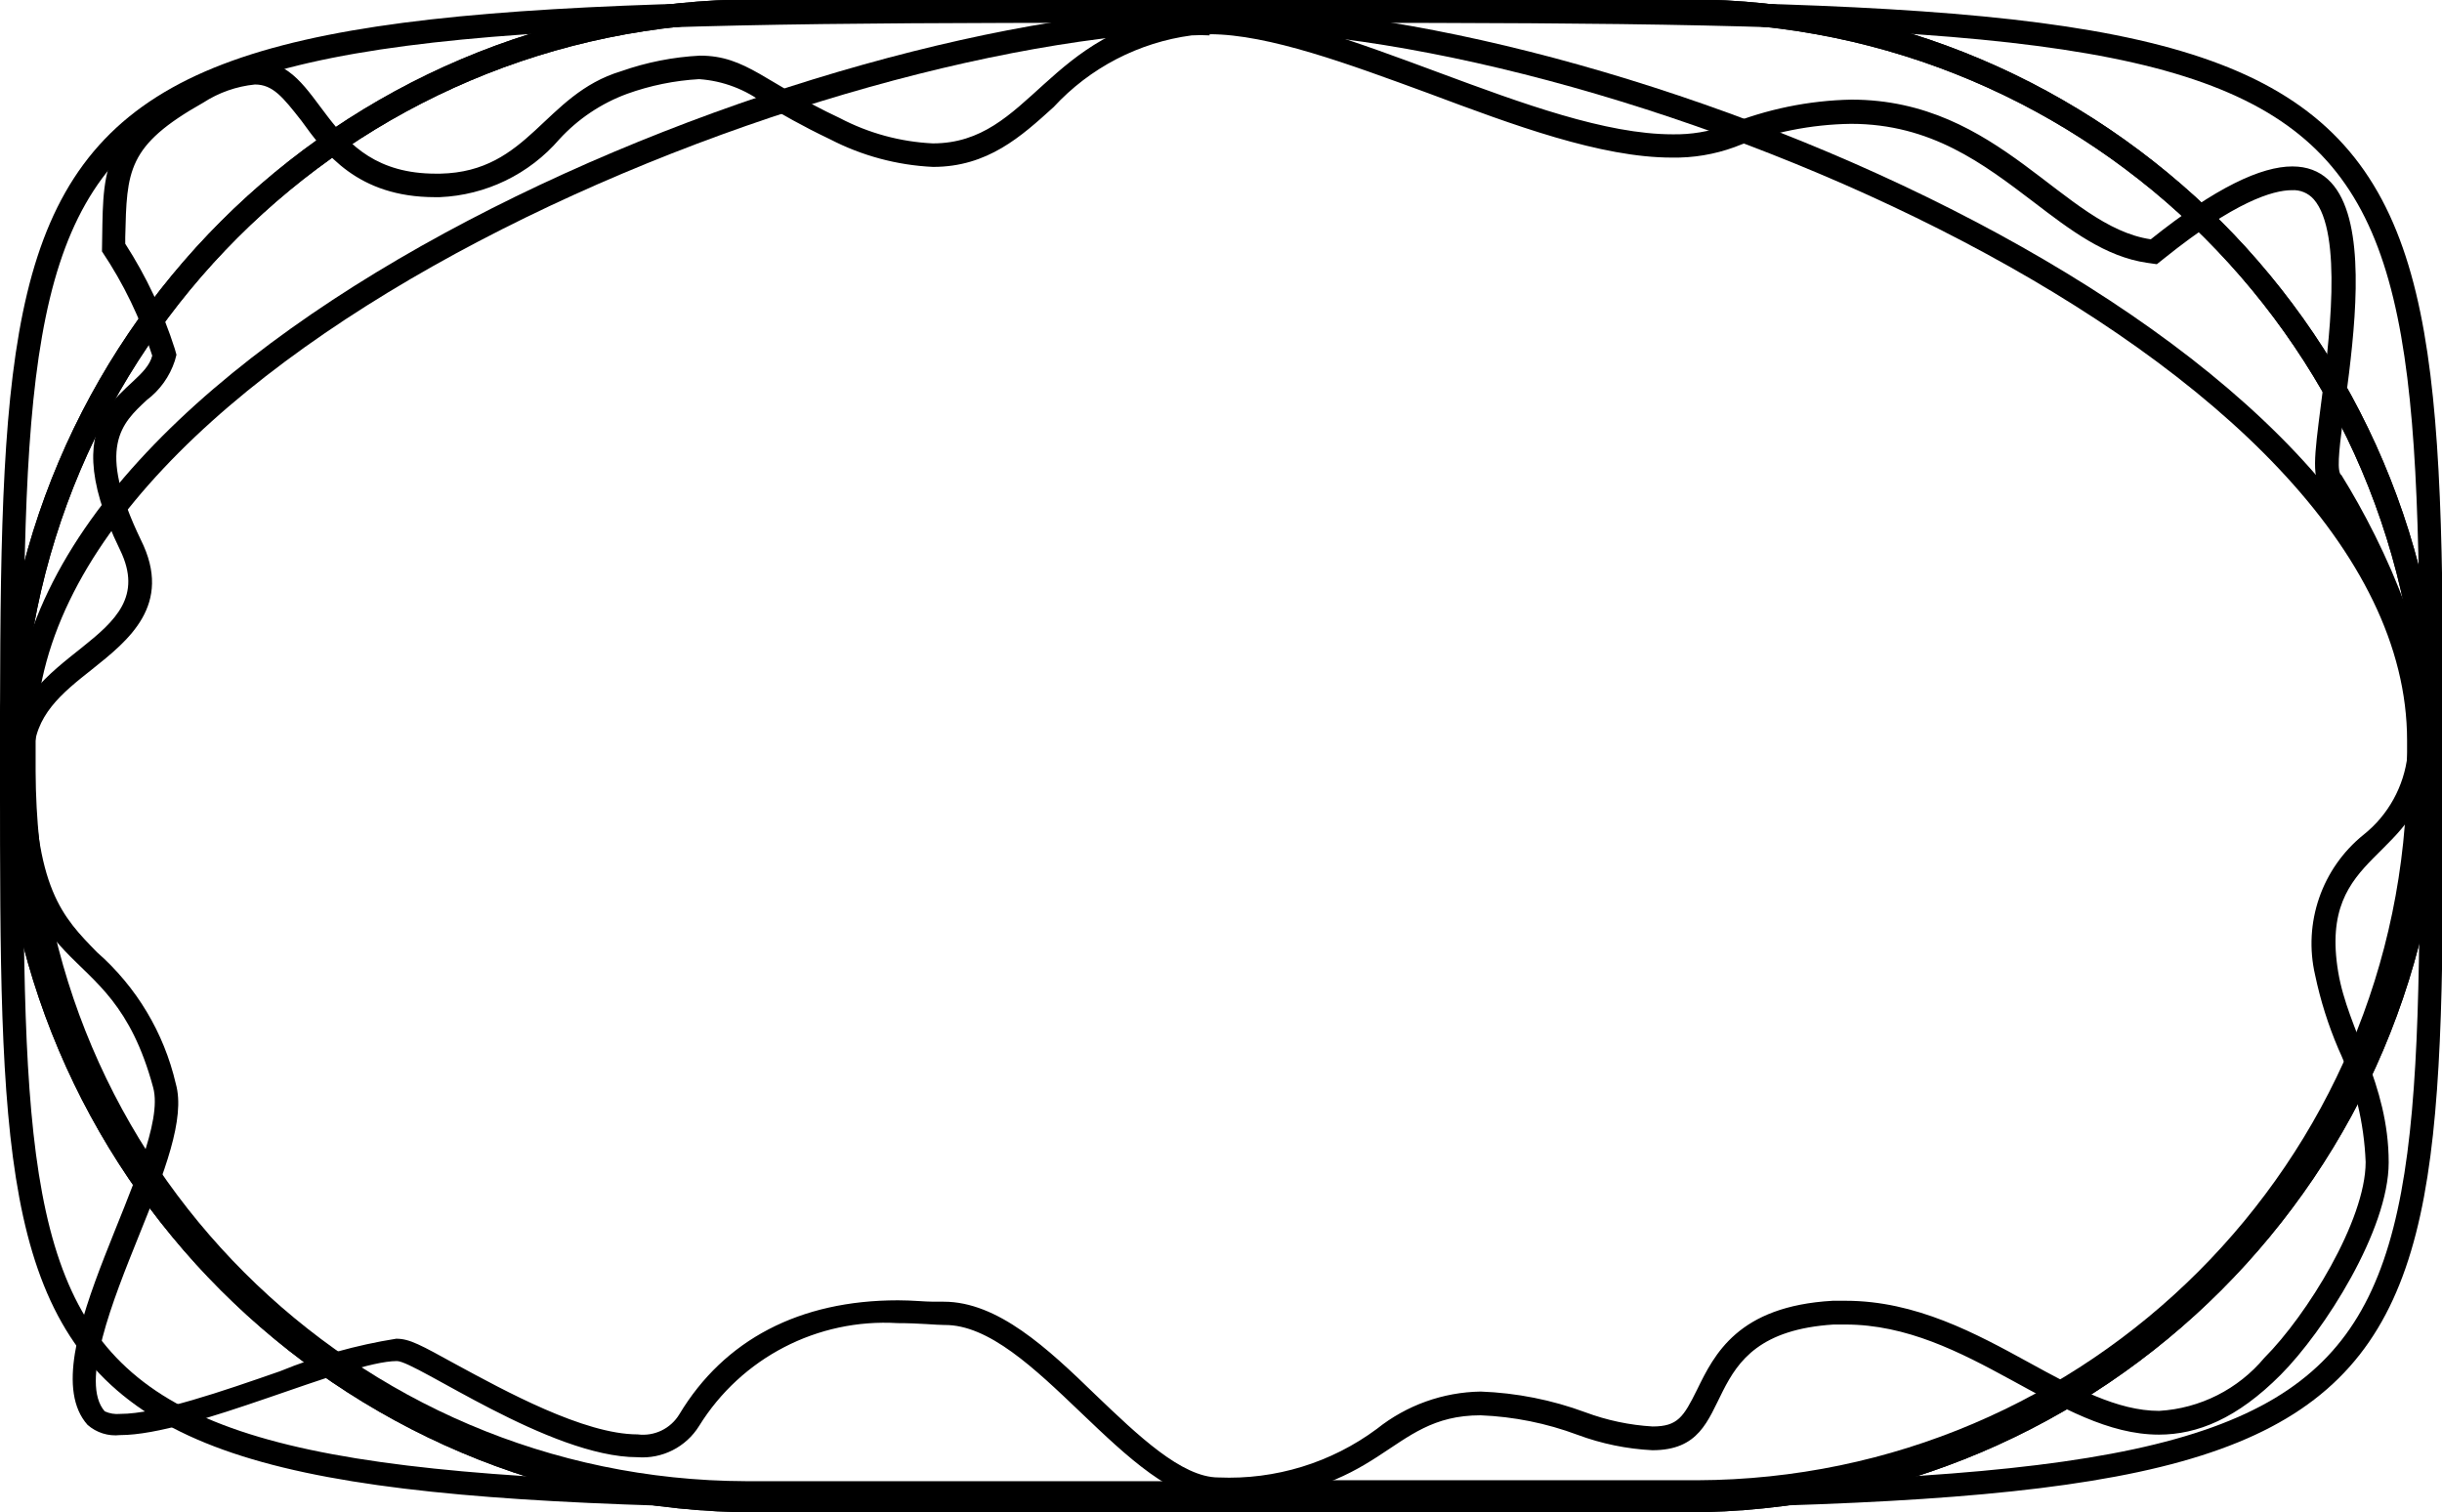
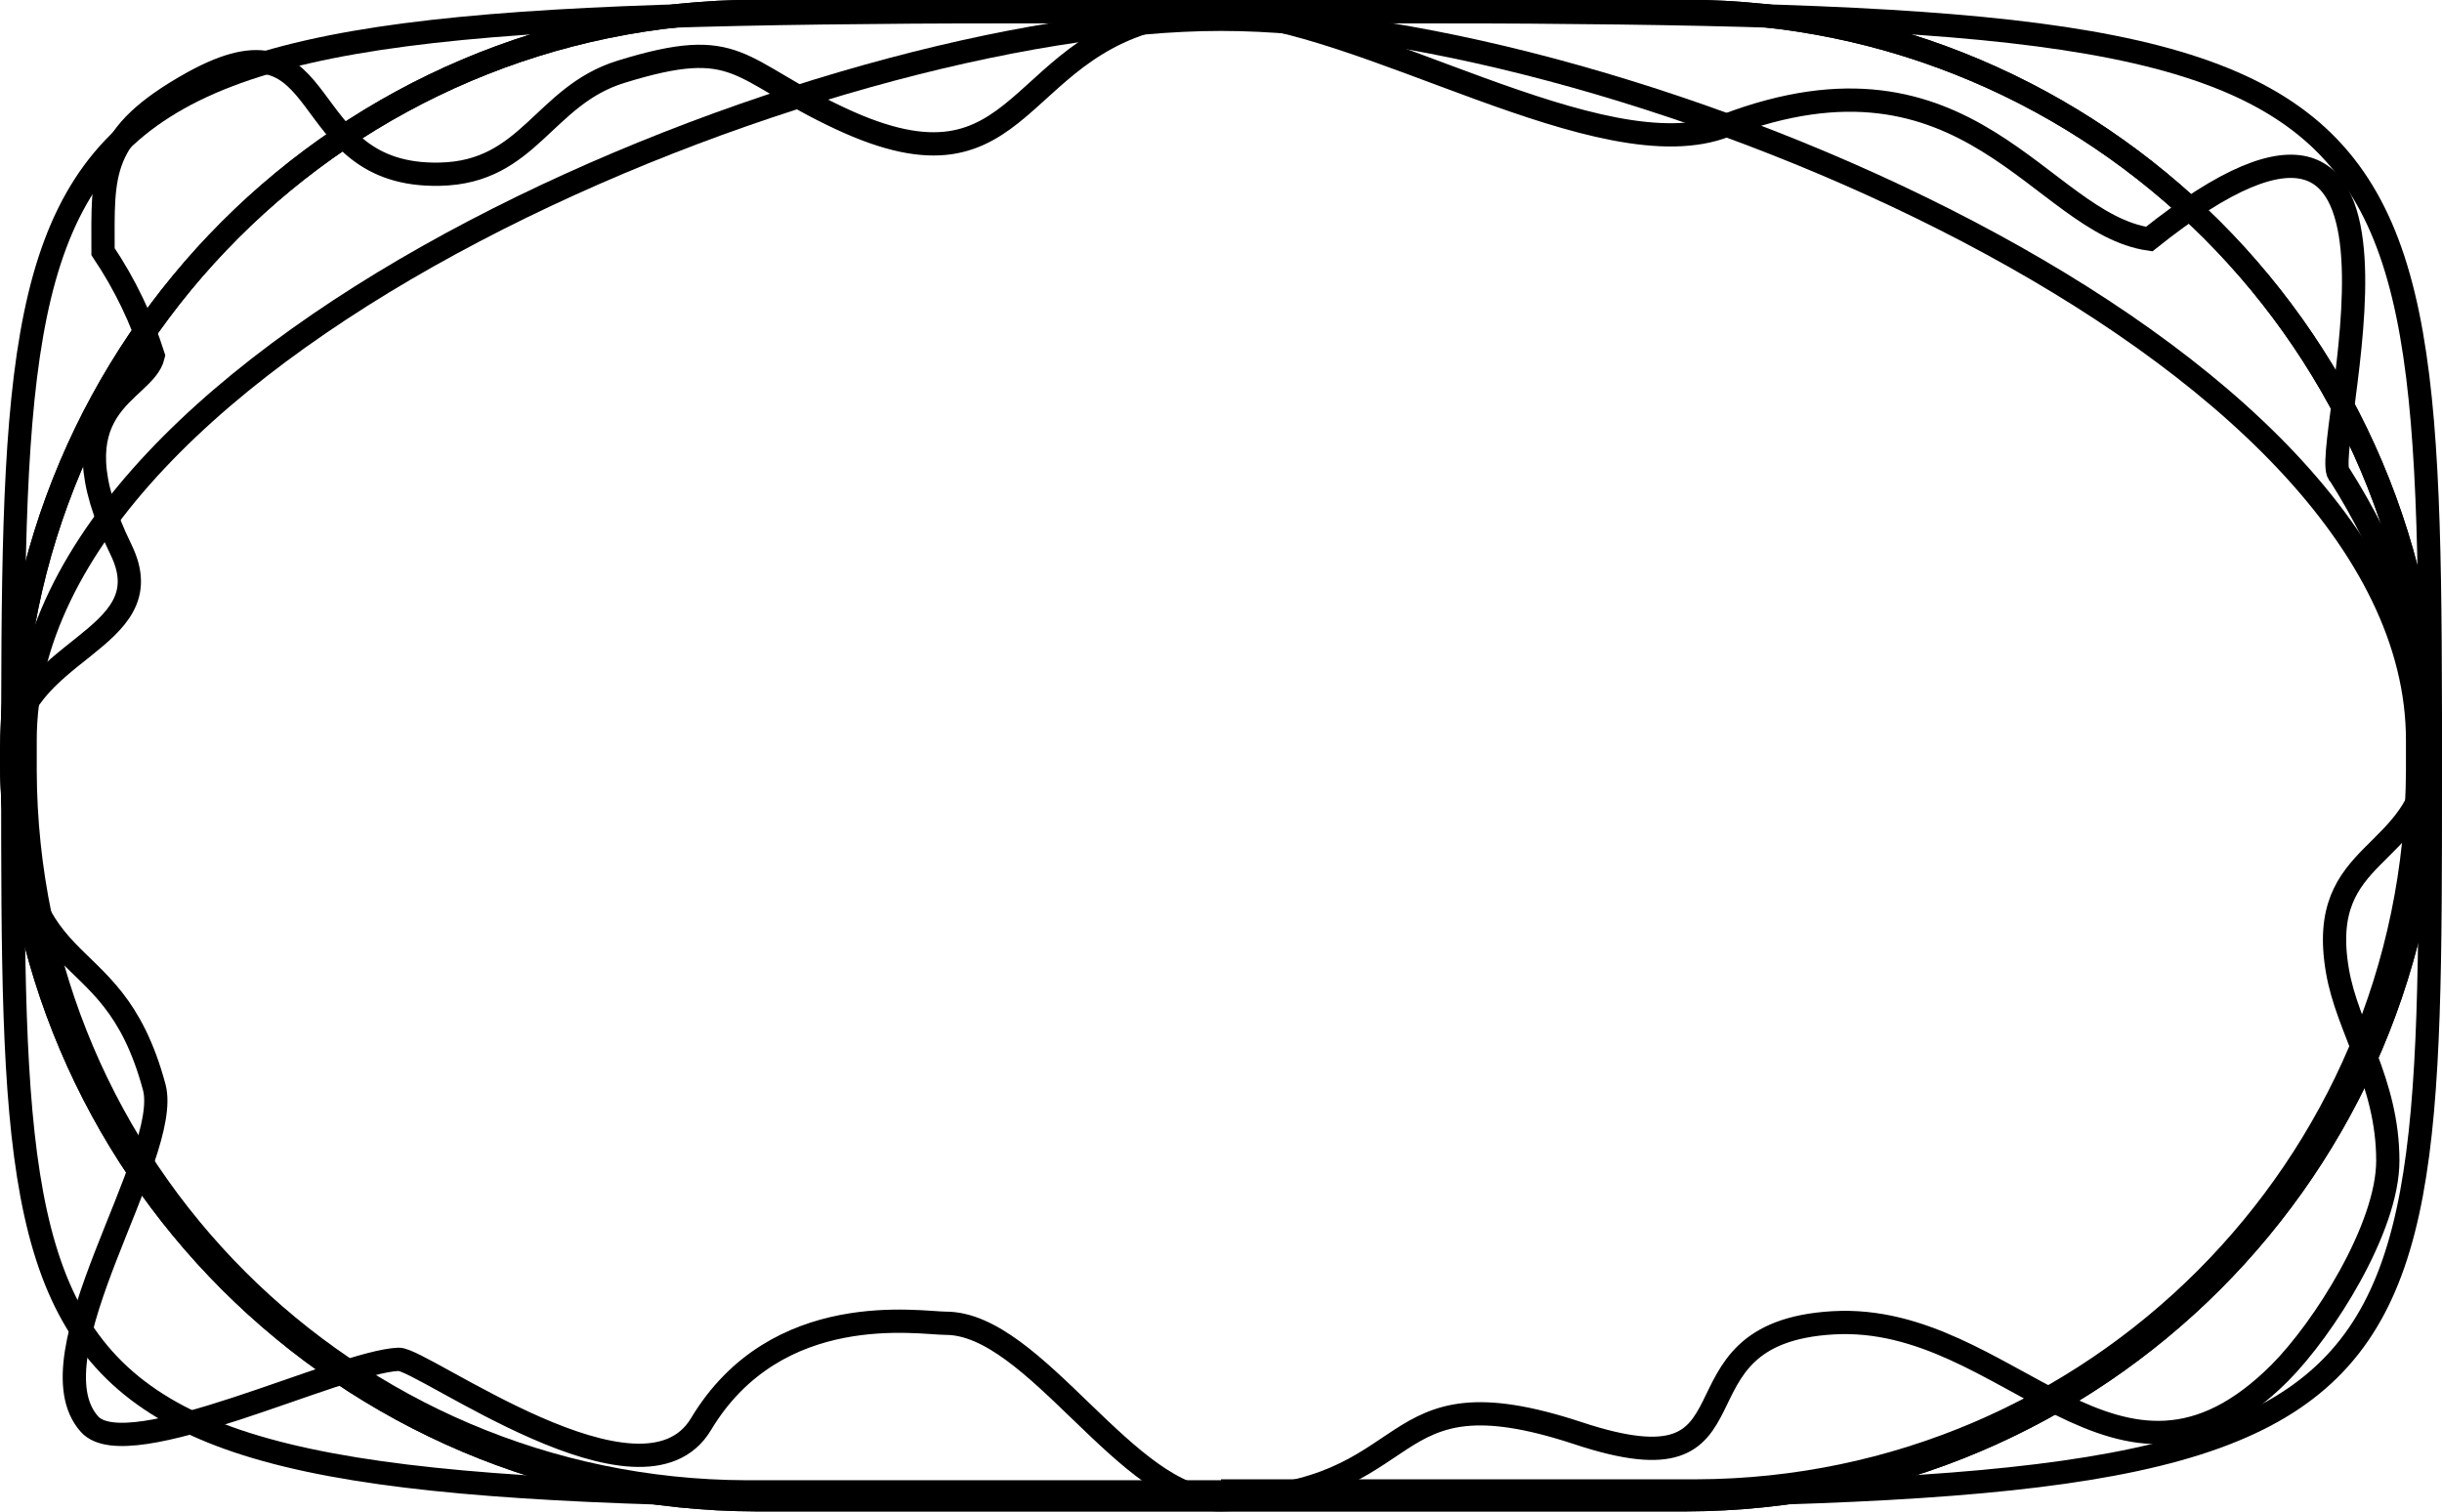
- <svg xmlns="http://www.w3.org/2000/svg" viewBox="0 0 104.9 64.94">
+ <svg xmlns="http://www.w3.org/2000/svg" viewBox="0 0 105 64.99">
  <defs>
    <style>.cls-1{fill:none;stroke:#000;stroke-miterlimit:10;stroke-width:1px;}</style>
  </defs>
  <g id="defaultdown">
-     <path class="cls-1" d="M52,0H72a32.07,32.07,0,0,1,32,32h0A32.07,32.07,0,0,1,72,64H32a32.07,32.07,0,0,1-32-32h0A32.07,32.07,0,0,1,32,0H52" transform="translate(0.45 0.47)" />
+     <path class="cls-1" d="M52,0H72a32.07,32.07,0,0,1,32,32h0A32.07,32.07,0,0,1,72,64H32a32.07,32.07,0,0,1-32-32h0A32.07,32.07,0,0,1,32,0H52" transform="translate(0.5 0.49)" />
  </g>
  <g id="defaultup">
-     <path class="cls-1" d="M52,64H32a32.07,32.07,0,0,1-32-32h0A32.07,32.07,0,0,1,32,0H72a32.07,32.07,0,0,1,32,32h0A32.07,32.07,0,0,1,72,64H52" transform="translate(0.45 0.47)" />
+     <path class="cls-1" d="M52,64H32a32.07,32.07,0,0,1-32-32h0A32.07,32.07,0,0,1,32,0H72a32.07,32.07,0,0,1,32,32h0A32.07,32.07,0,0,1,72,64H52" transform="translate(0.5 0.49)" />
  </g>
  <g id="lump">
-     <path class="cls-1" d="M52,63.66H31.58a31.11,31.11,0,0,1-31-31V31.36C.55,14.3,34.94.34,52,.34s51.45,14,51.45,31v1.28a31.11,31.11,0,0,1-31,31H52" transform="translate(0.45 0.47)" />
+     <path class="cls-1" d="M52,63.66H31.58a31.11,31.11,0,0,1-31-31V31.36C.55,14.3,34.94.34,52,.34s51.45,14,51.45,31v1.28a31.11,31.11,0,0,1-31,31H52" transform="translate(0.5 0.49)" />
  </g>
  <g id="fat">
-     <path class="cls-1" d="M52,0c52,0,52,0,52,32.91,0,31,0,31-51.95,31S.05,64,.05,32.94C.05,0,.05,0,52,0" transform="translate(0.45 0.47)" />
+     <path class="cls-1" d="M52,0c52,0,52,0,52,32.91,0,31,0,31-51.95,31S.05,64,.05,32.94C.05,0,.05,0,52,0" transform="translate(0.5 0.49)" />
  </g>
  <g id="wiggly">
-     <path d="M51.51,1c2.54,0,6,1.29,9.41,2.54C64.55,4.9,68.31,6.3,71.37,6.3a7.47,7.47,0,0,0,2.69-.45,14,14,0,0,1,5-1c3.44,0,5.68,1.71,7.85,3.36,1.58,1.21,3.08,2.35,4.87,2.61l.42.06.34-.27c3-2.41,4.64-2.91,5.46-2.91a1.16,1.16,0,0,1,.94.39c1.27,1.45.65,6.25.31,8.82-.29,2.26-.42,3.21.1,3.72,2,3.22,4,7.84,3.62,11.34a5.1,5.1,0,0,1-1.89,3.42A6,6,0,0,0,99,41.42a16.92,16.92,0,0,0,1,3.17,12.77,12.77,0,0,1,1.17,4.86c0,2.51-2.53,6.59-4.35,8.41a6.37,6.37,0,0,1-4.52,2.28c-1.8,0-3.63-1-5.58-2.07-2.28-1.25-4.86-2.66-7.89-2.66h-.55c-4.08.23-5.09,2.31-5.83,3.82-.58,1.17-.83,1.58-1.91,1.58a9.94,9.94,0,0,1-2.89-.61,14.48,14.48,0,0,0-4.49-.89,7.33,7.33,0,0,0-4.46,1.6A10.64,10.64,0,0,1,51.89,63c-1.58,0-3.46-1.81-5.28-3.55-2.06-2-4.2-4-6.52-4l-.44,0c-.38,0-.9-.06-1.53-.06-4.22,0-7.46,1.69-9.39,4.9a1.82,1.82,0,0,1-1.79.86c-2.31,0-5.74-1.89-7.79-3-1.53-.84-2-1.11-2.58-1.11h0a22.59,22.59,0,0,0-5,1.4c-2.47.86-5.27,1.83-6.86,1.83a1.29,1.29,0,0,1-.66-.11h0c-1.08-1.22.34-4.75,1.48-7.58,1.07-2.65,2-5,1.57-6.5a10.73,10.73,0,0,0-3.38-5.64C2.26,38.94,1,37.72,1,32c0-1.73,1.22-2.7,2.51-3.72C5.05,27.05,7,25.52,5.6,22.72c-1.93-4-.82-5,.25-6a3.46,3.46,0,0,0,1.21-1.69l.07-.26-.07-.25A19,19,0,0,0,4.93,10V9.72C5,6.86,5,5.79,8.28,3.94a5,5,0,0,1,2.22-.78c.77,0,1.2.54,2,1.56C13.5,6.11,14.91,8,18.24,8h.2a7.18,7.18,0,0,0,5.14-2.49,7.44,7.44,0,0,1,2.91-1.95,11,11,0,0,1,3.09-.63A5.21,5.21,0,0,1,32.4,4c.71.42,1.6.94,2.8,1.51A10.71,10.71,0,0,0,39.63,6.7c2.35,0,3.79-1.31,5.18-2.57a9.83,9.83,0,0,1,5.93-3.08,6.29,6.29,0,0,1,.77,0m0-1a6.46,6.46,0,0,0-.89,0c-6.13.74-6.8,5.64-11,5.64a9.59,9.59,0,0,1-4-1.09c-3.18-1.49-4-2.68-6-2.68a12.06,12.06,0,0,0-3.39.67c-3.32,1-3.94,4.32-7.77,4.4h-.19c-5,0-4.74-4.84-7.73-4.84a5.8,5.8,0,0,0-2.71.9C3.71,5.34,4,7,3.93,10.33a17.48,17.48,0,0,1,2.16,4.48c-.41,1.64-4.48,2-1.38,8.35C6.64,27.14,0,27.38,0,32c0,10.48,4.21,7.14,6.13,14.25C6.92,49.18.72,57.83,3.31,60.74a1.81,1.81,0,0,0,1.4.44C7.83,61.18,14.48,58,16.6,58h0c.82,0,6.57,4.13,10.33,4.13a2.86,2.86,0,0,0,2.65-1.34,9.37,9.37,0,0,1,8.53-4.42c.94,0,1.65.08,2,.08h0C43.93,56.4,48,64,51.89,64H52c7.09-.14,7.1-3.67,11.15-3.67a13.43,13.43,0,0,1,4.17.84,10.77,10.77,0,0,0,3.21.66c4,0,1.49-5,7.79-5.4h.5c5.28,0,9.15,4.73,13.47,4.73,1.65,0,3.36-.69,5.23-2.57s4.64-6.22,4.64-9.12c0-3.41-1.75-5.66-2.17-8.19-.88-5.3,3.57-4.65,4-9.23.39-4-2-9.12-3.86-12.11-.8-.45,3-13.26-2.11-13.26-1.33,0-3.28.89-6.08,3.13-3.76-.55-6.48-6-12.86-6a15,15,0,0,0-5.35,1.1,6.44,6.44,0,0,1-2.33.39C65.67,5.3,57,0,51.51,0Z" transform="translate(0.45 0.47)" />
+     <path class="cls-1" d="M51.79,0C58.13.21,68.38,7,73.7,4.91c10.48-4,13.54,4.2,18.21,4.88,13.45-10.74,7.18,9.57,8.19,10.13C102,22.91,104.35,28,104,32c-.45,4.58-4.9,3.93-4,9.23.42,2.53,2.17,4.78,2.17,8.19,0,2.9-2.77,7.24-4.64,9.12-7,7-11.62-2.58-19.2-2.15s-2.52,7.56-11,4.74C58.57,58.25,60.89,63.81,52,64c-4,.08-8-7.6-11.84-7.59-1.1,0-7.27-1.08-10.52,4.34-2.52,4.2-12-2.83-13-2.79-2.55.1-11.64,4.63-13.29,2.79C.72,57.83,6.92,49.18,6.13,46.25,4.21,39.14,0,42.48,0,32c0-4.62,6.64-4.86,4.71-8.84-3.1-6.34,1-6.71,1.38-8.35a17.48,17.48,0,0,0-2.16-4.48c0-3.38-.22-5,3.86-7.27C14-.37,12,7.15,18.42,7c3.83-.08,4.45-3.37,7.77-4.4,5.13-1.59,4.94-.1,9.43,2C43.83,8.45,42.94,1,50.62.06a7.42,7.42,0,0,1,1.17,0" transform="translate(0.5 0.49)" />
  </g>
</svg>
